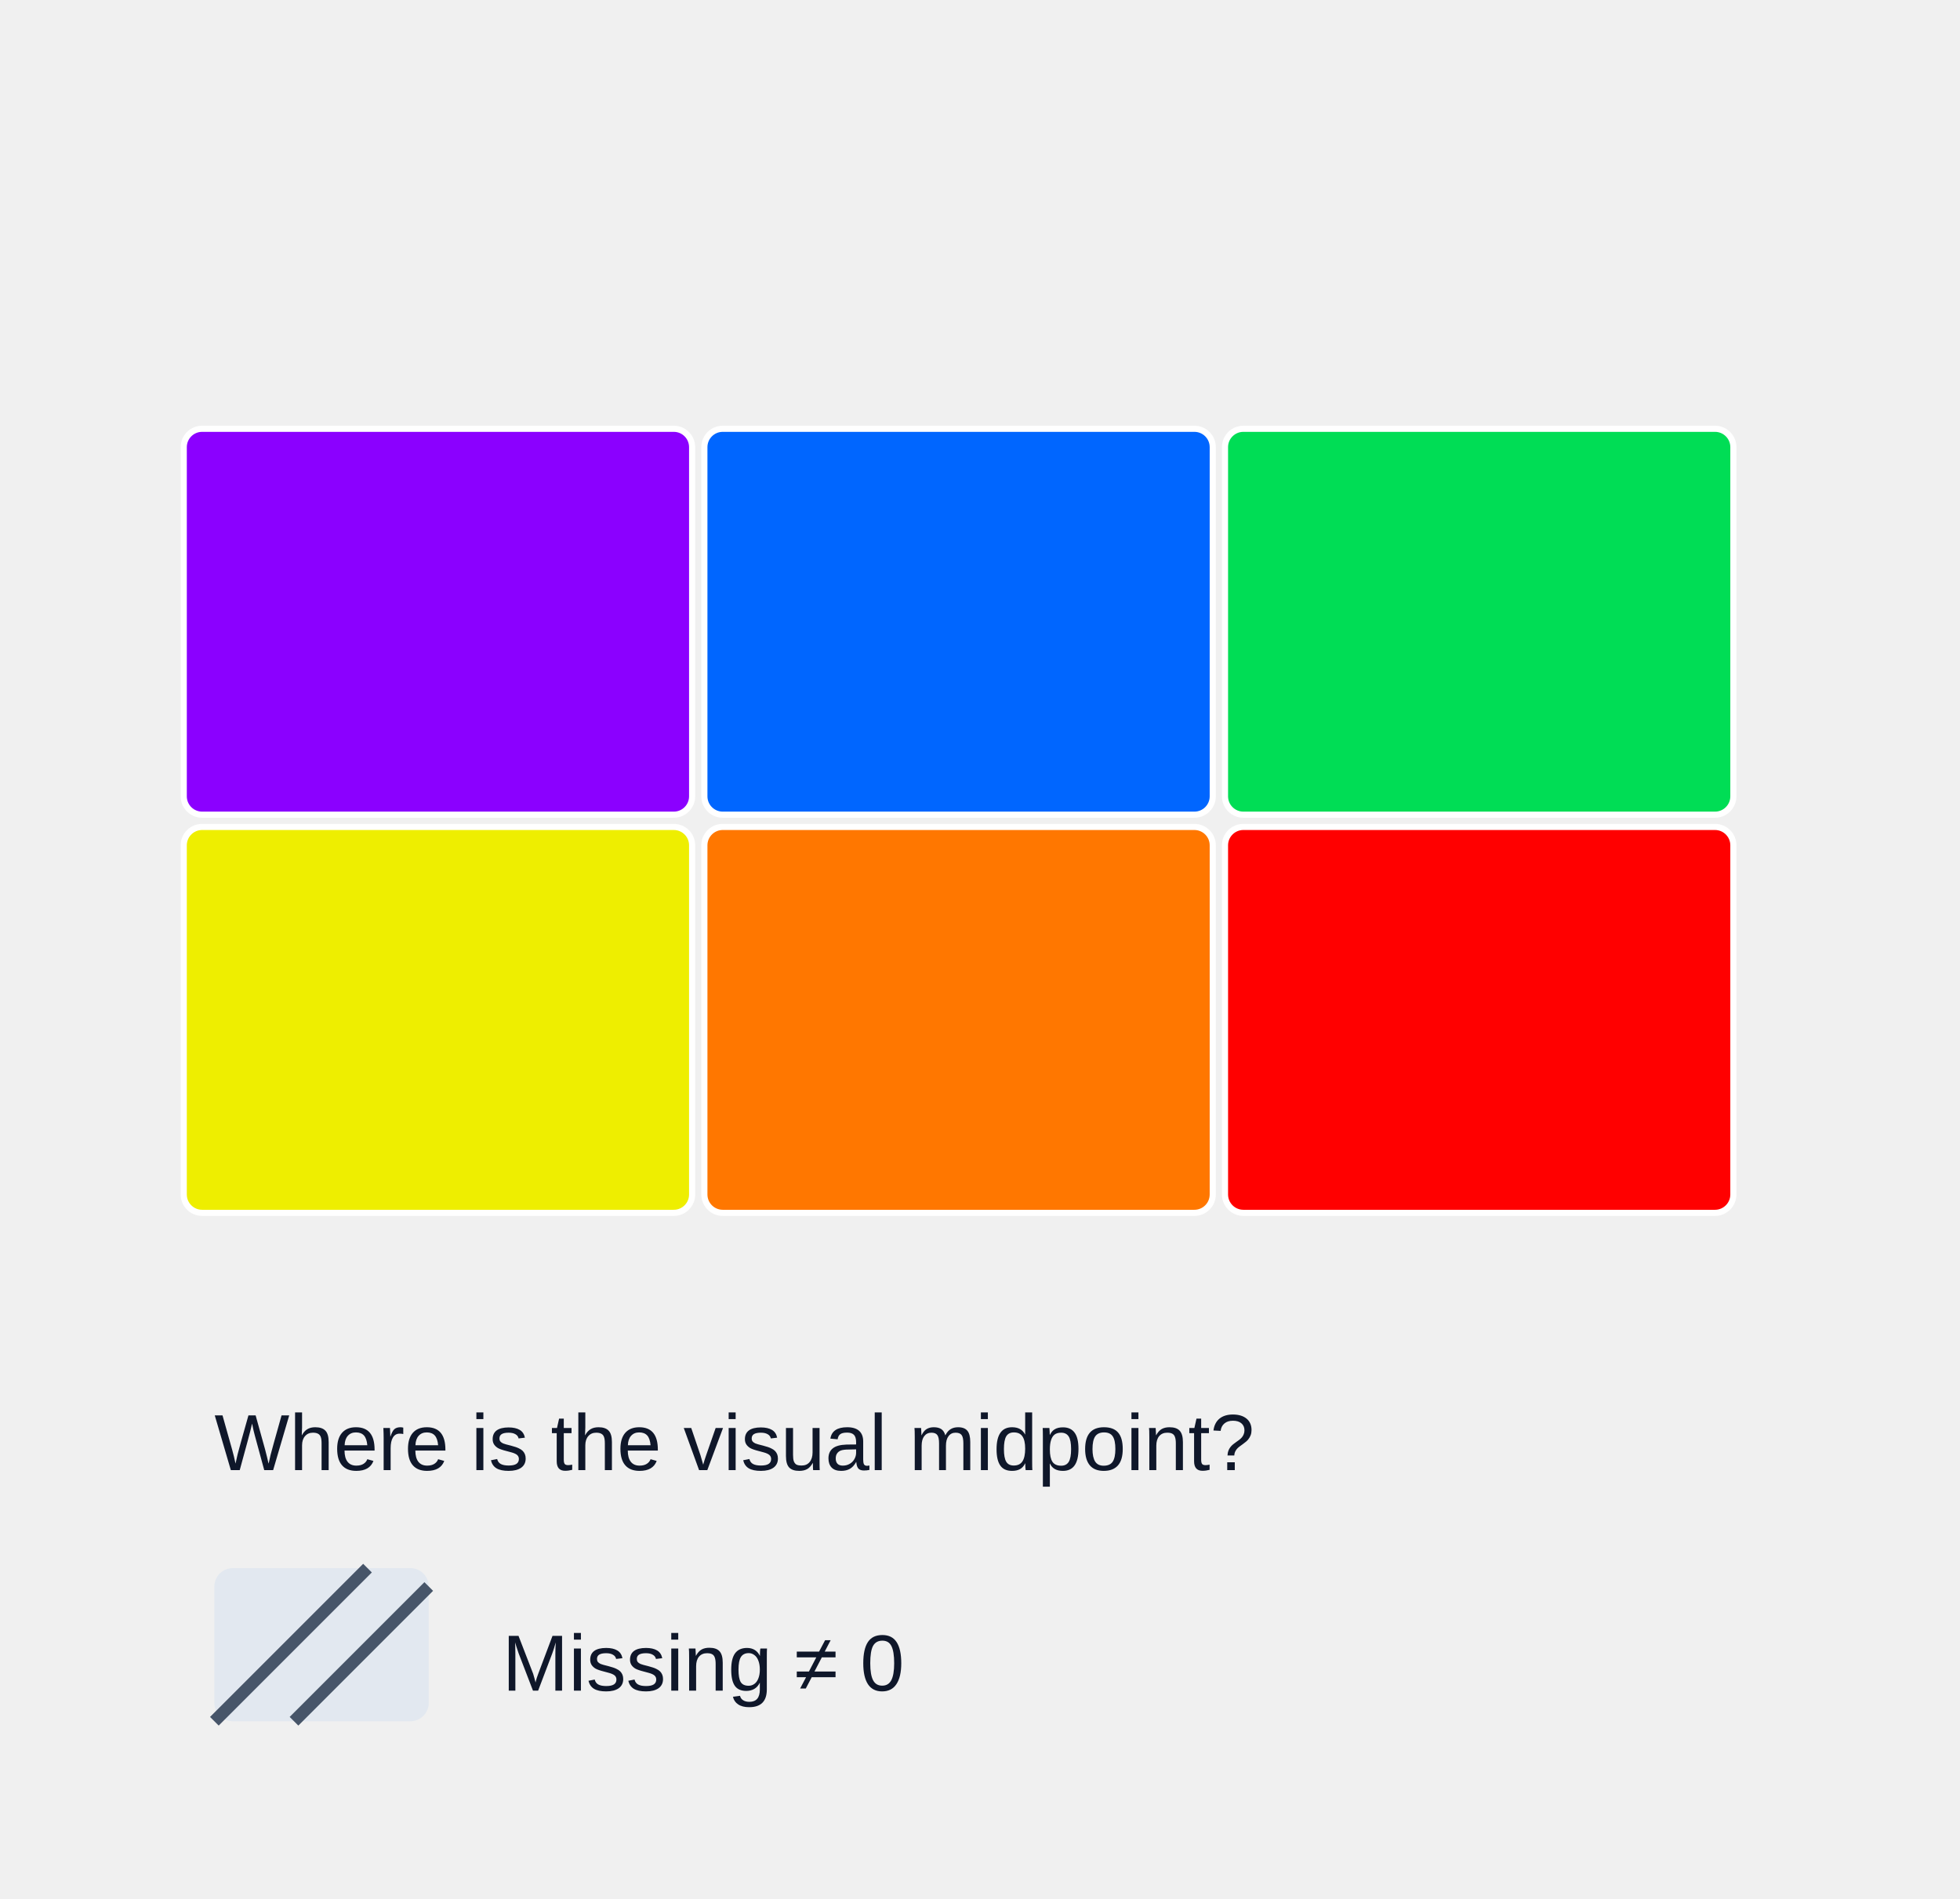
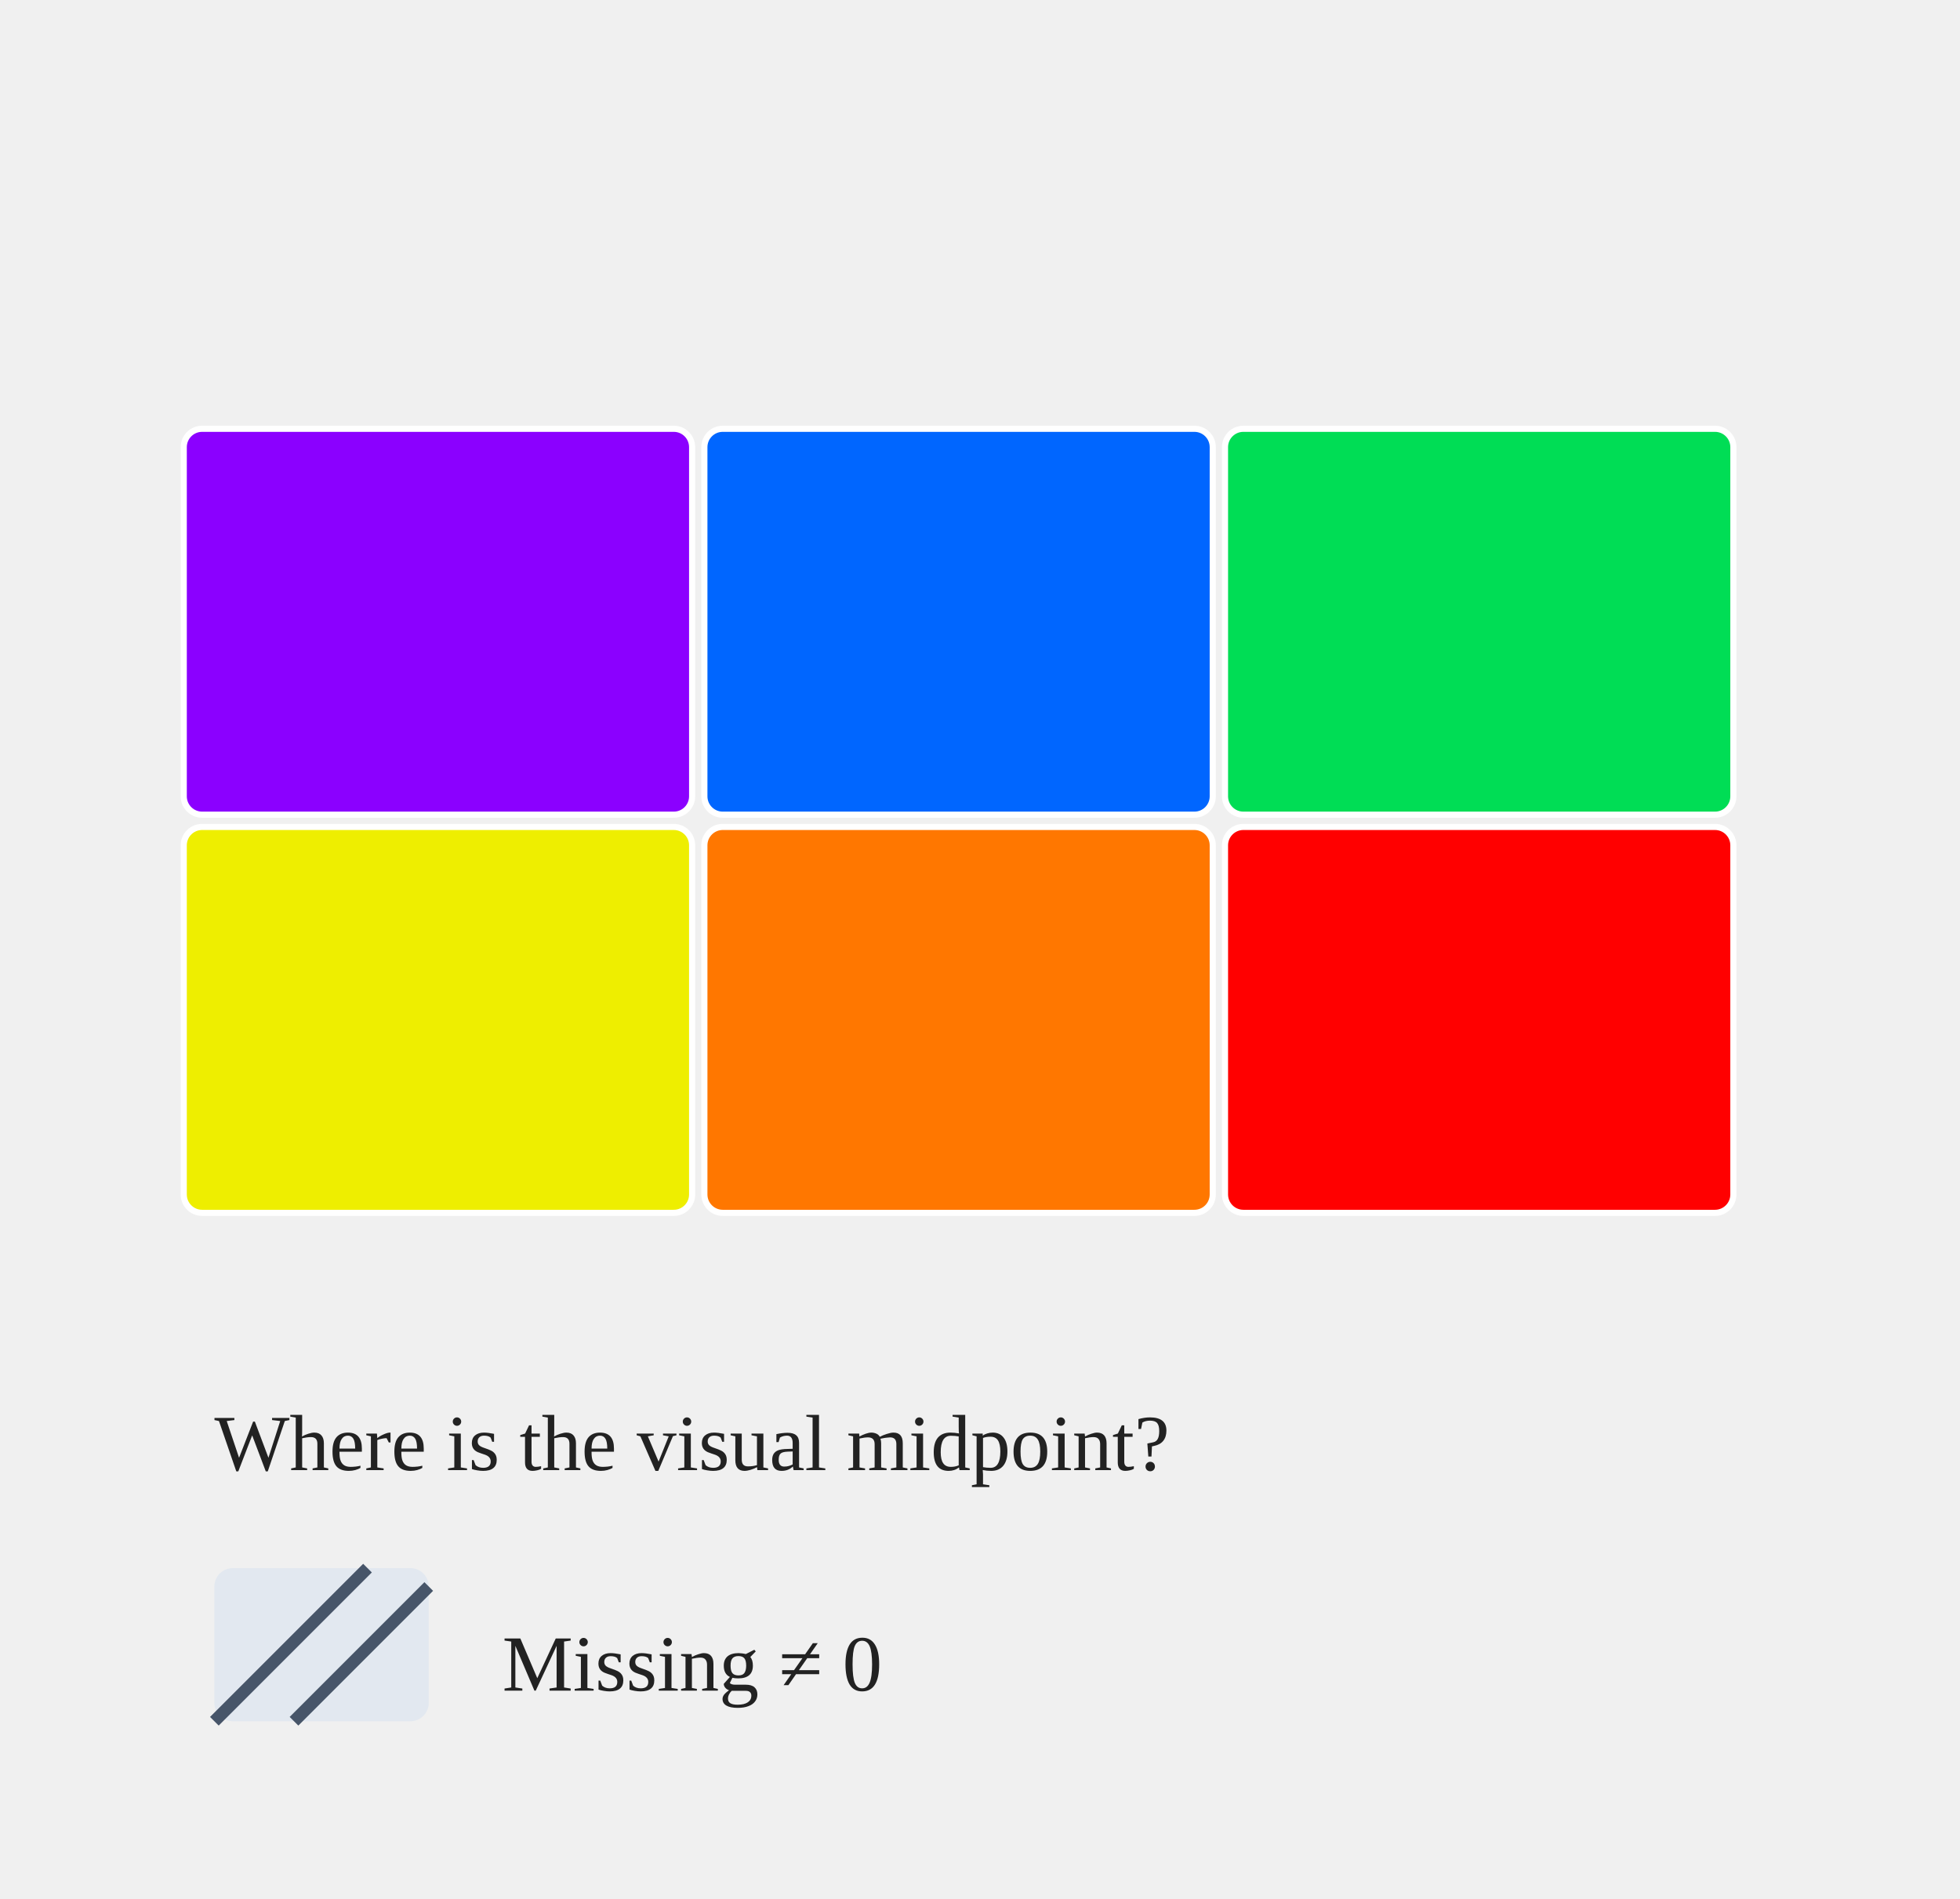
- <svg xmlns="http://www.w3.org/2000/svg" viewBox="0 0 320 310" role="img" aria-label="Lesson 8: design problem">
-   <style>text{font-family:Arial,sans-serif;fill:#0f172a}svg{background:#f8fafc}</style>
+ <svg xmlns="http://www.w3.org/2000/svg" viewBox="0 0 320 310" class="rich-figure" role="img" aria-label="Lesson 8: design problem">
+   <style>.rich-figure text{font-family:var(--km-stack,'Battambang',sans-serif);fill:var(--md-default-fg-color,#222)}</style>
  <rect x="30" y="70" width="83" height="63" fill="#8b00ff" stroke="white" rx="3" />
  <rect x="115" y="70" width="83" height="63" fill="#0066ff" stroke="white" rx="3" />
  <rect x="200" y="70" width="83" height="63" fill="#00dd55" stroke="white" rx="3" />
  <rect x="30" y="135" width="83" height="63" fill="#eeee00" stroke="white" rx="3" />
  <rect x="115" y="135" width="83" height="63" fill="#ff7700" stroke="white" rx="3" />
  <rect x="200" y="135" width="83" height="63" fill="#ff0000" stroke="white" rx="3" />
  <text x="35" y="240" font-size="13">Where is the visual midpoint?</text>
  <rect x="35" y="256" width="35" height="25" fill="#e2e8f0" stroke="none" rx="3" />
  <path d="M35 281L60 256M48 281L70 259" stroke="#475569" stroke-width="2" fill="none" />
  <text x="82" y="276" font-size="13">Missing ≠ 0</text>
</svg>
